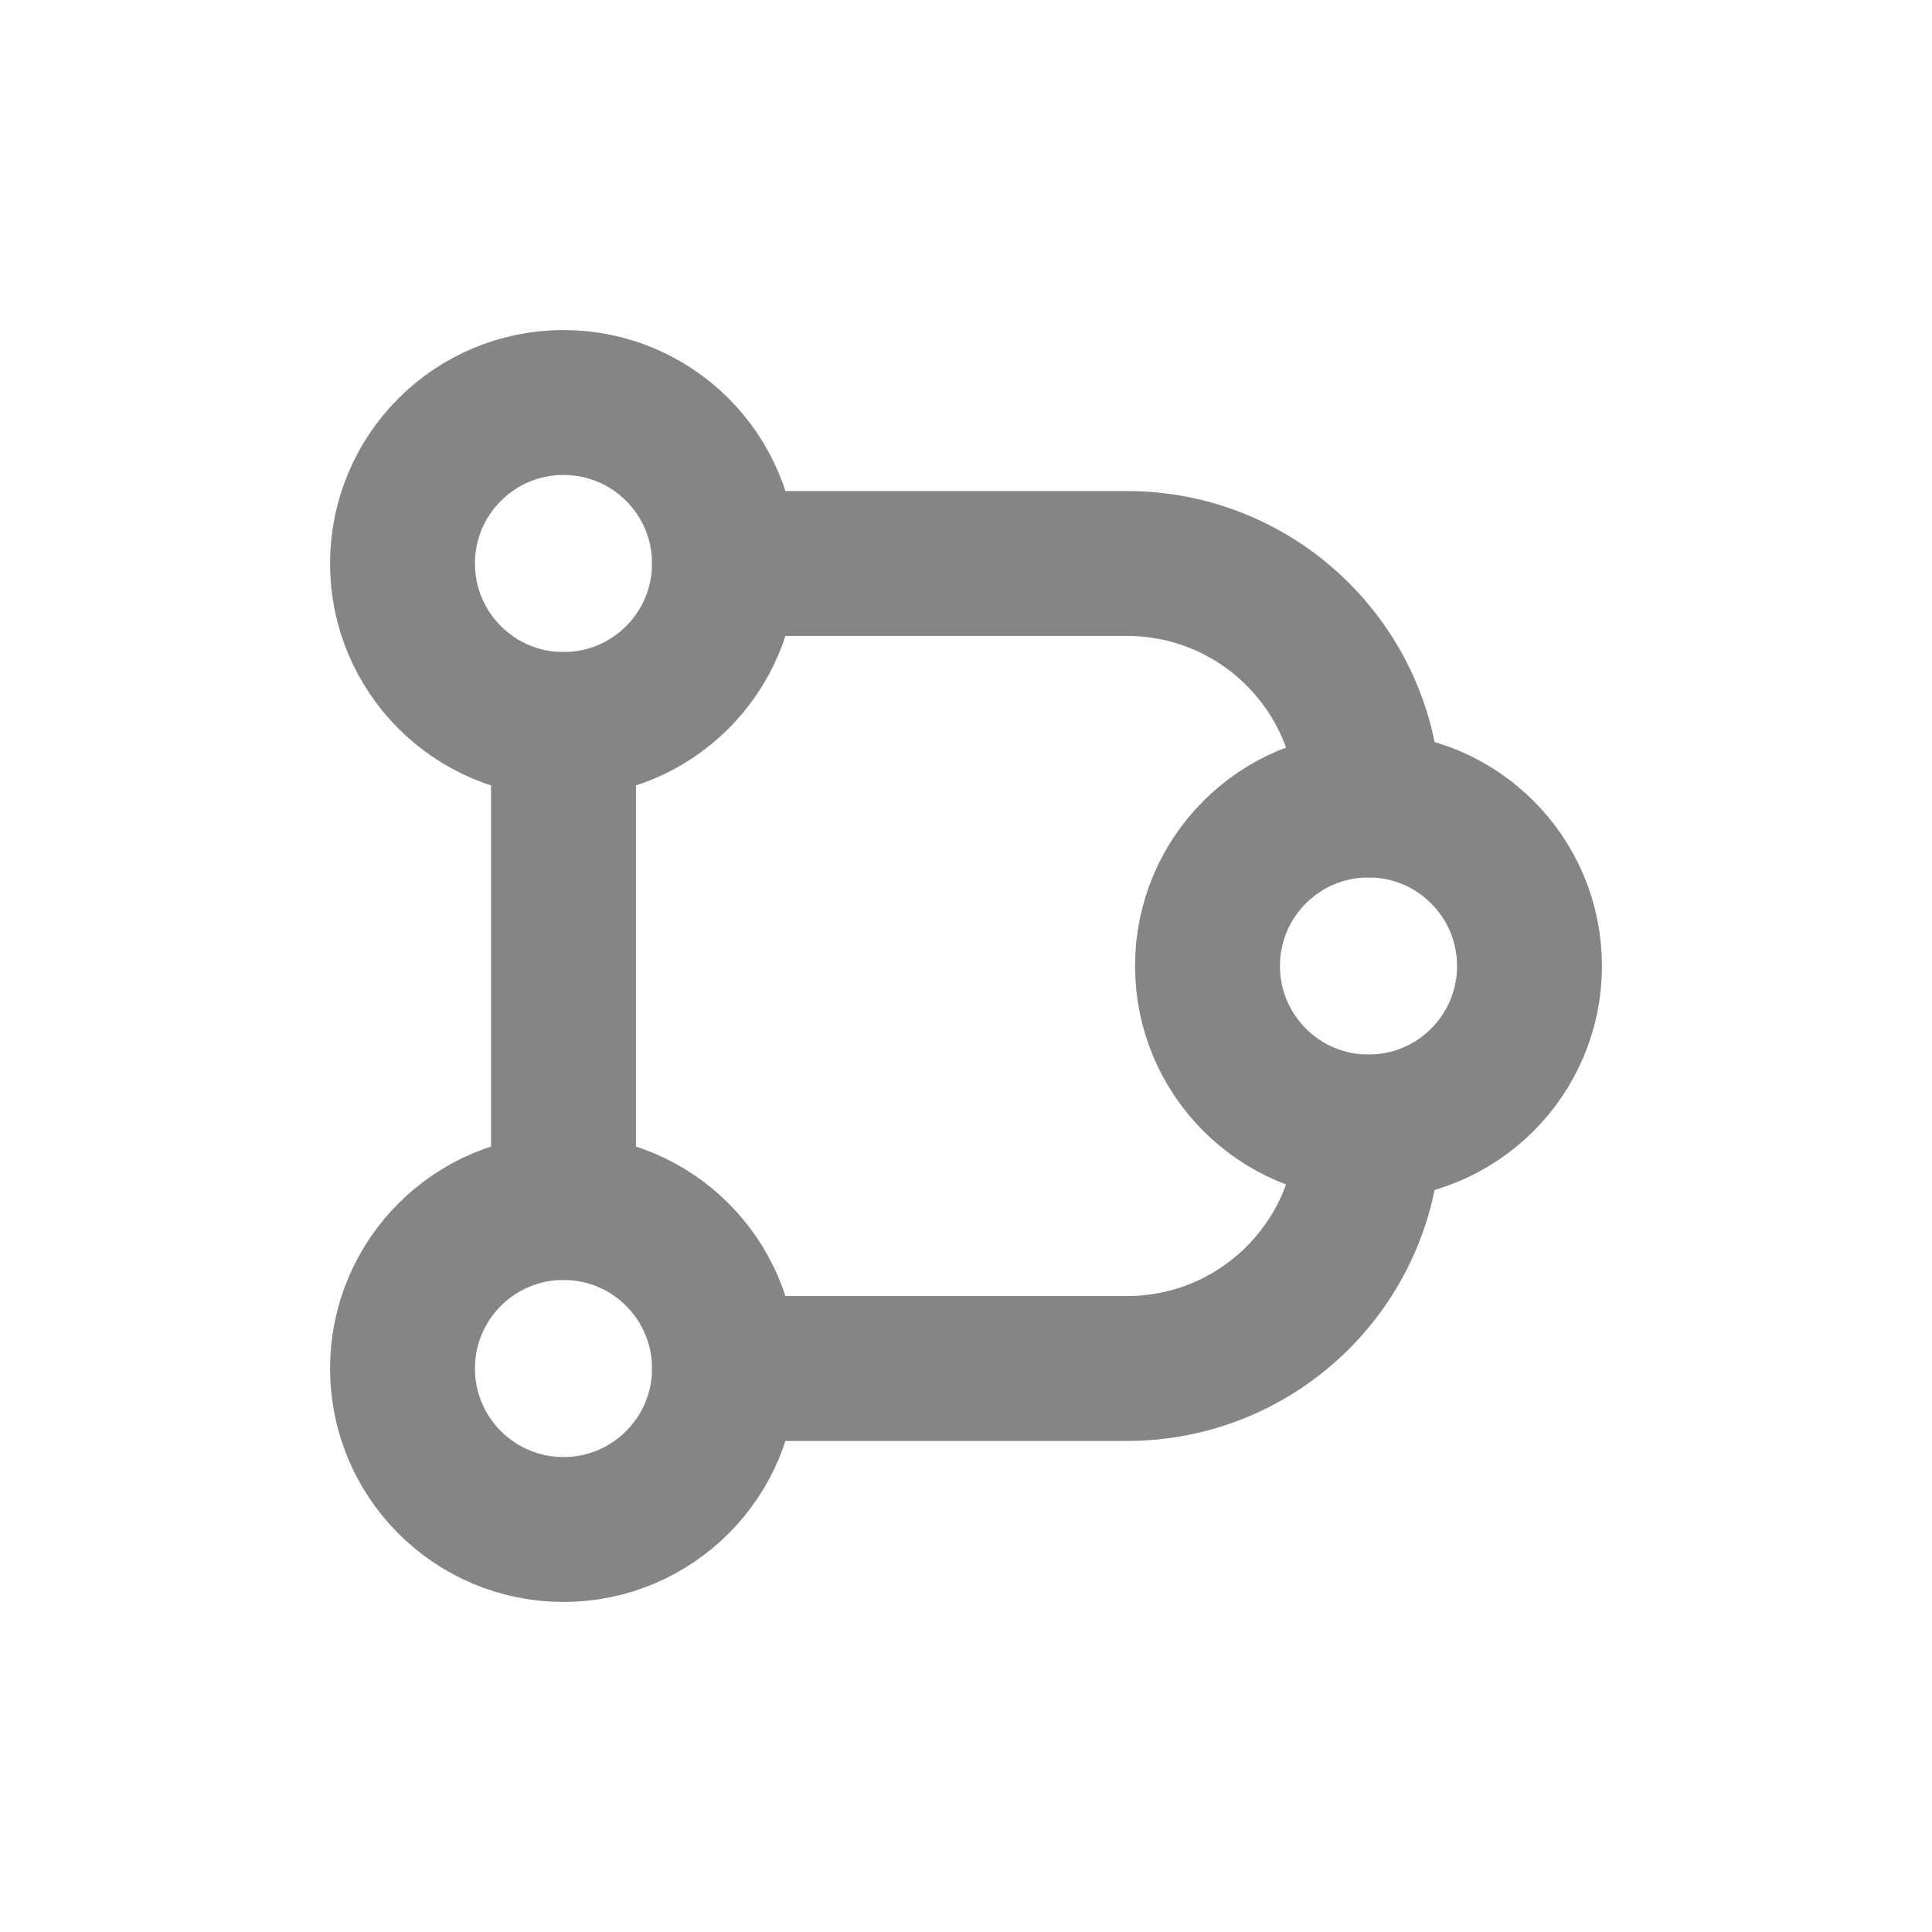
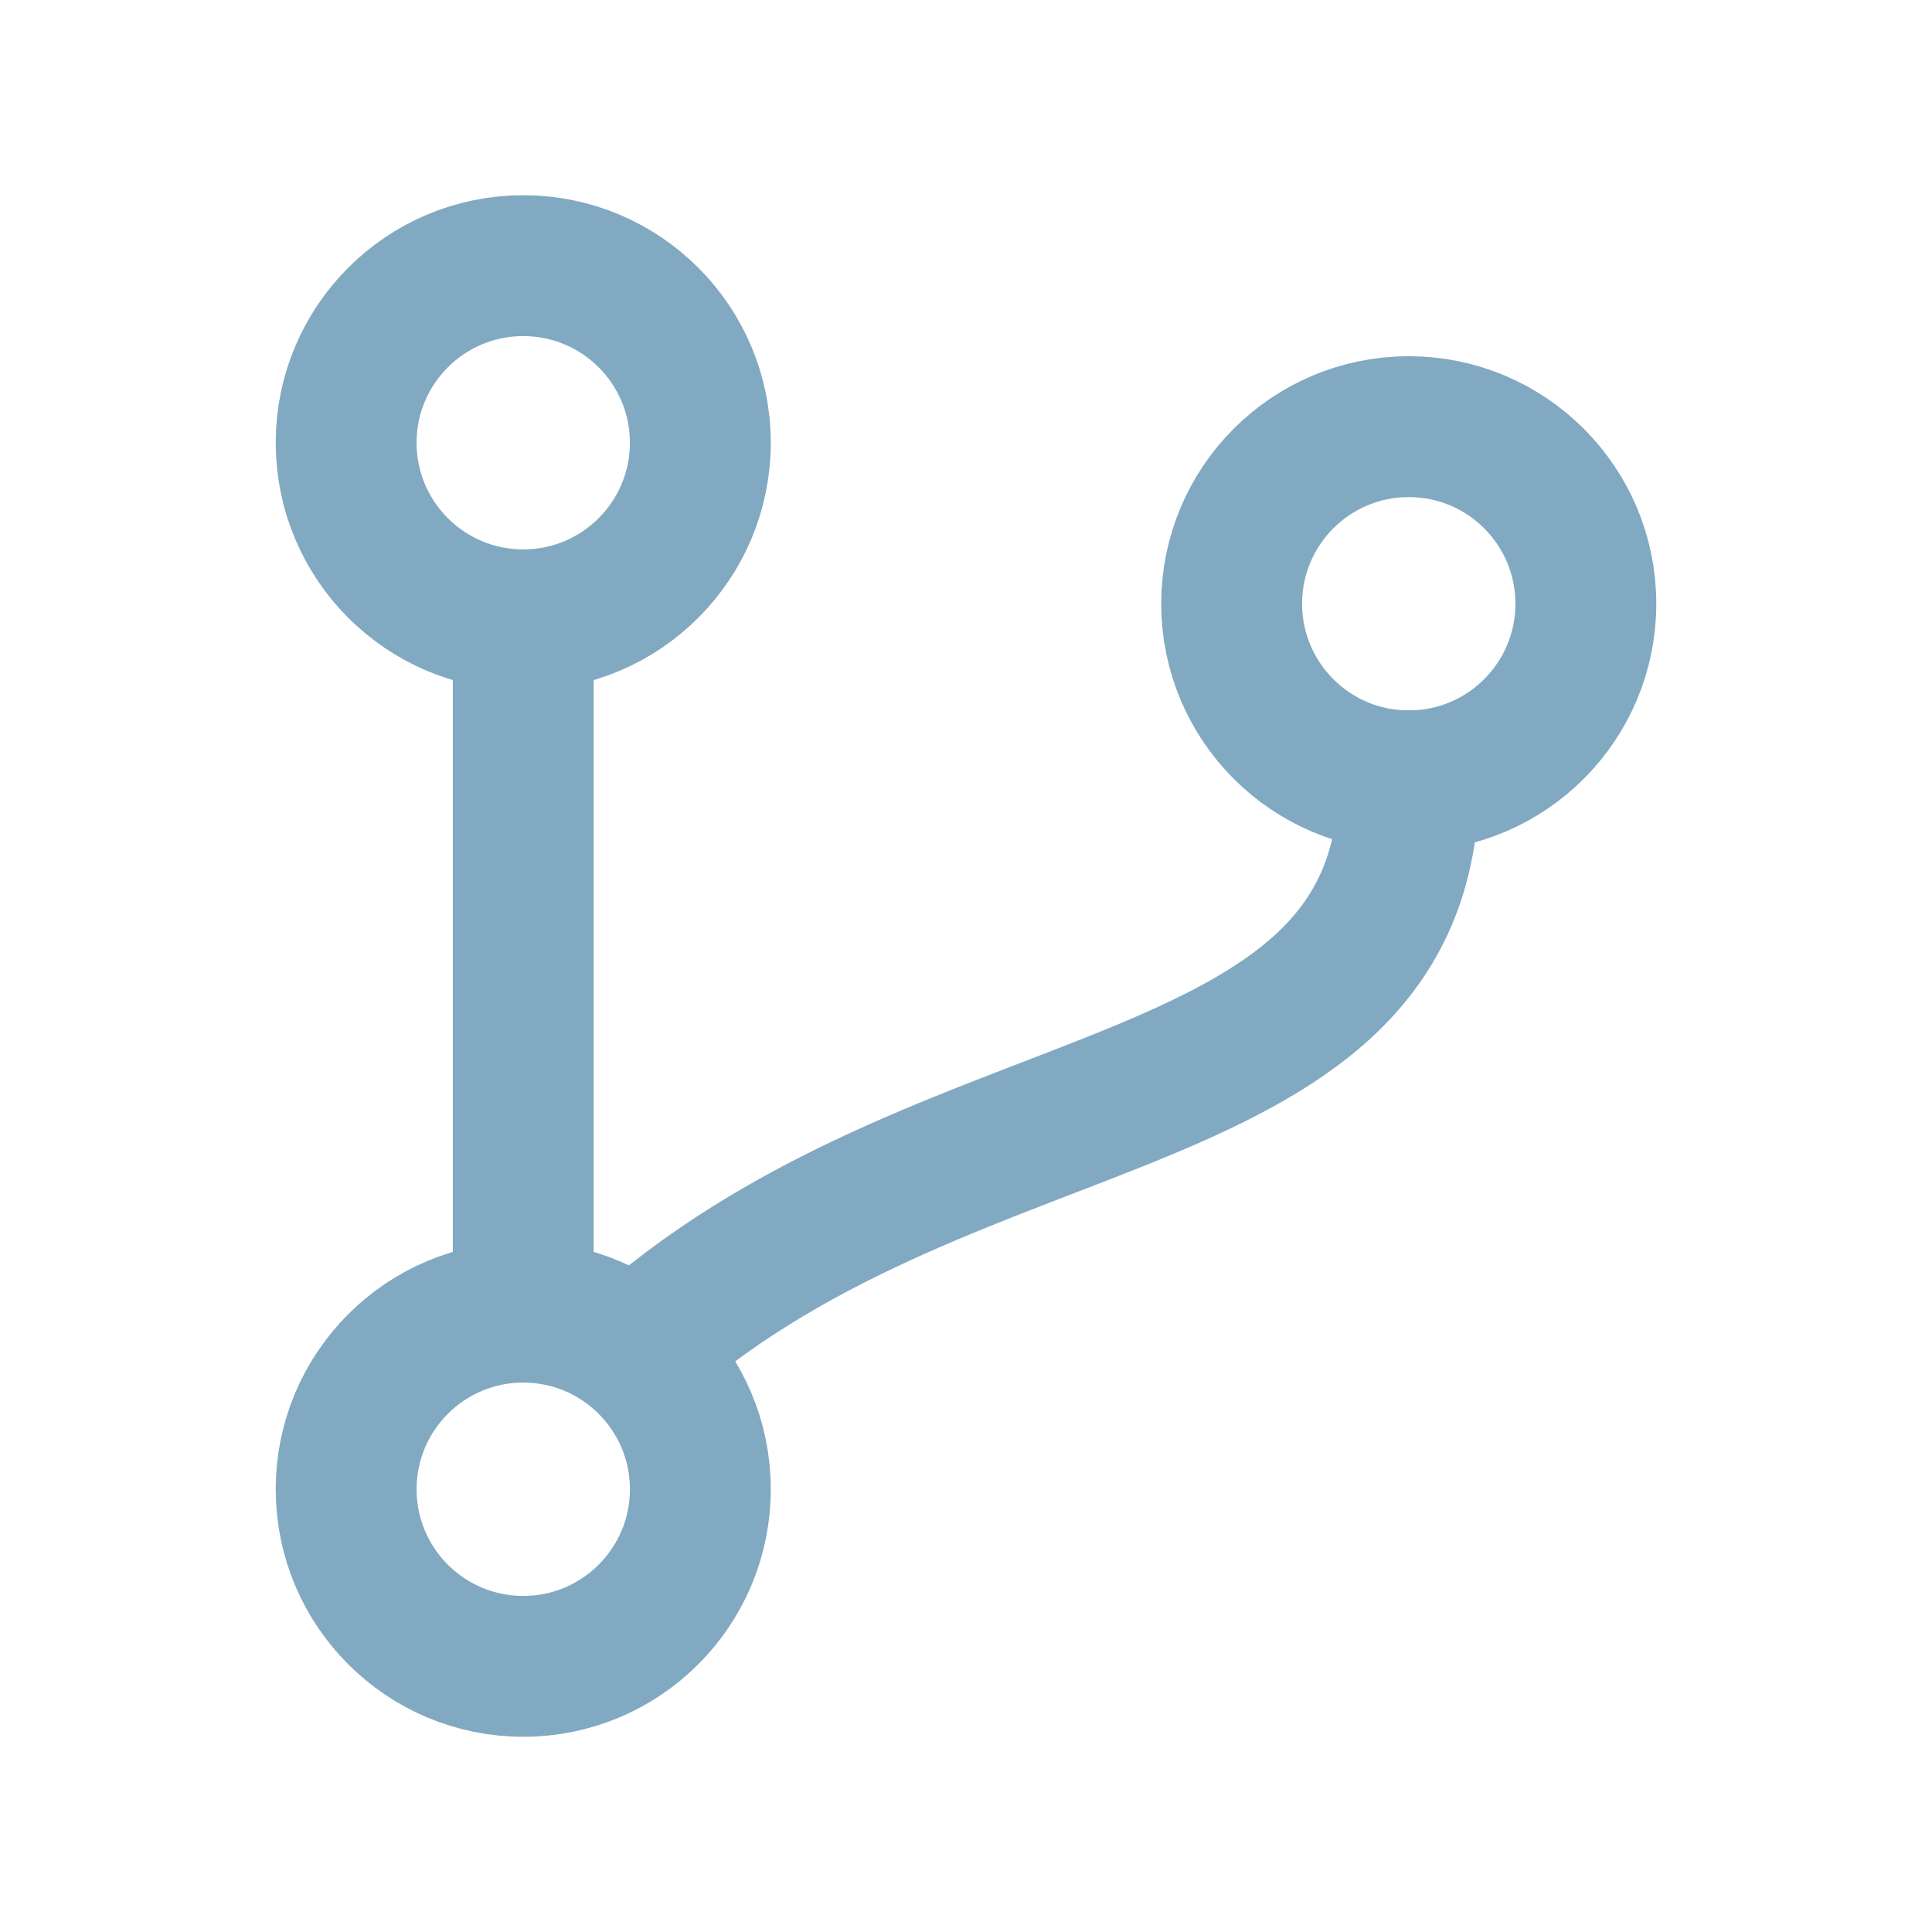
- <svg xmlns="http://www.w3.org/2000/svg" viewBox="0 0 24 24" fill="none" stroke="#858585" stroke-width="1.8" stroke-linecap="round" stroke-linejoin="round">
-   <circle cx="7" cy="7" r="2" />
-   <circle cx="7" cy="17" r="2" />
-   <circle cx="17" cy="12" r="2" />
-   <path d="M7 9v6" />
-   <path d="M9 7h5a3 3 0 0 1 3 3v0" />
-   <path d="M9 17h5a3 3 0 0 0 3-3v0" />
+ <svg xmlns="http://www.w3.org/2000/svg" viewBox="0 0 24 24" width="24" height="24" fill="none" stroke="#82a9c2" stroke-width="1.75" stroke-linecap="round" stroke-linejoin="round">
+   <circle cx="6.5" cy="5.5" r="2.2" />
+   <circle cx="6.5" cy="18.5" r="2.2" />
+   <circle cx="17.5" cy="7.5" r="2.2" />
+   <path d="M6.5 7.7v8.6M17.5 9.7c0 4.3-5.6 3.6-9.5 7" />
</svg>
